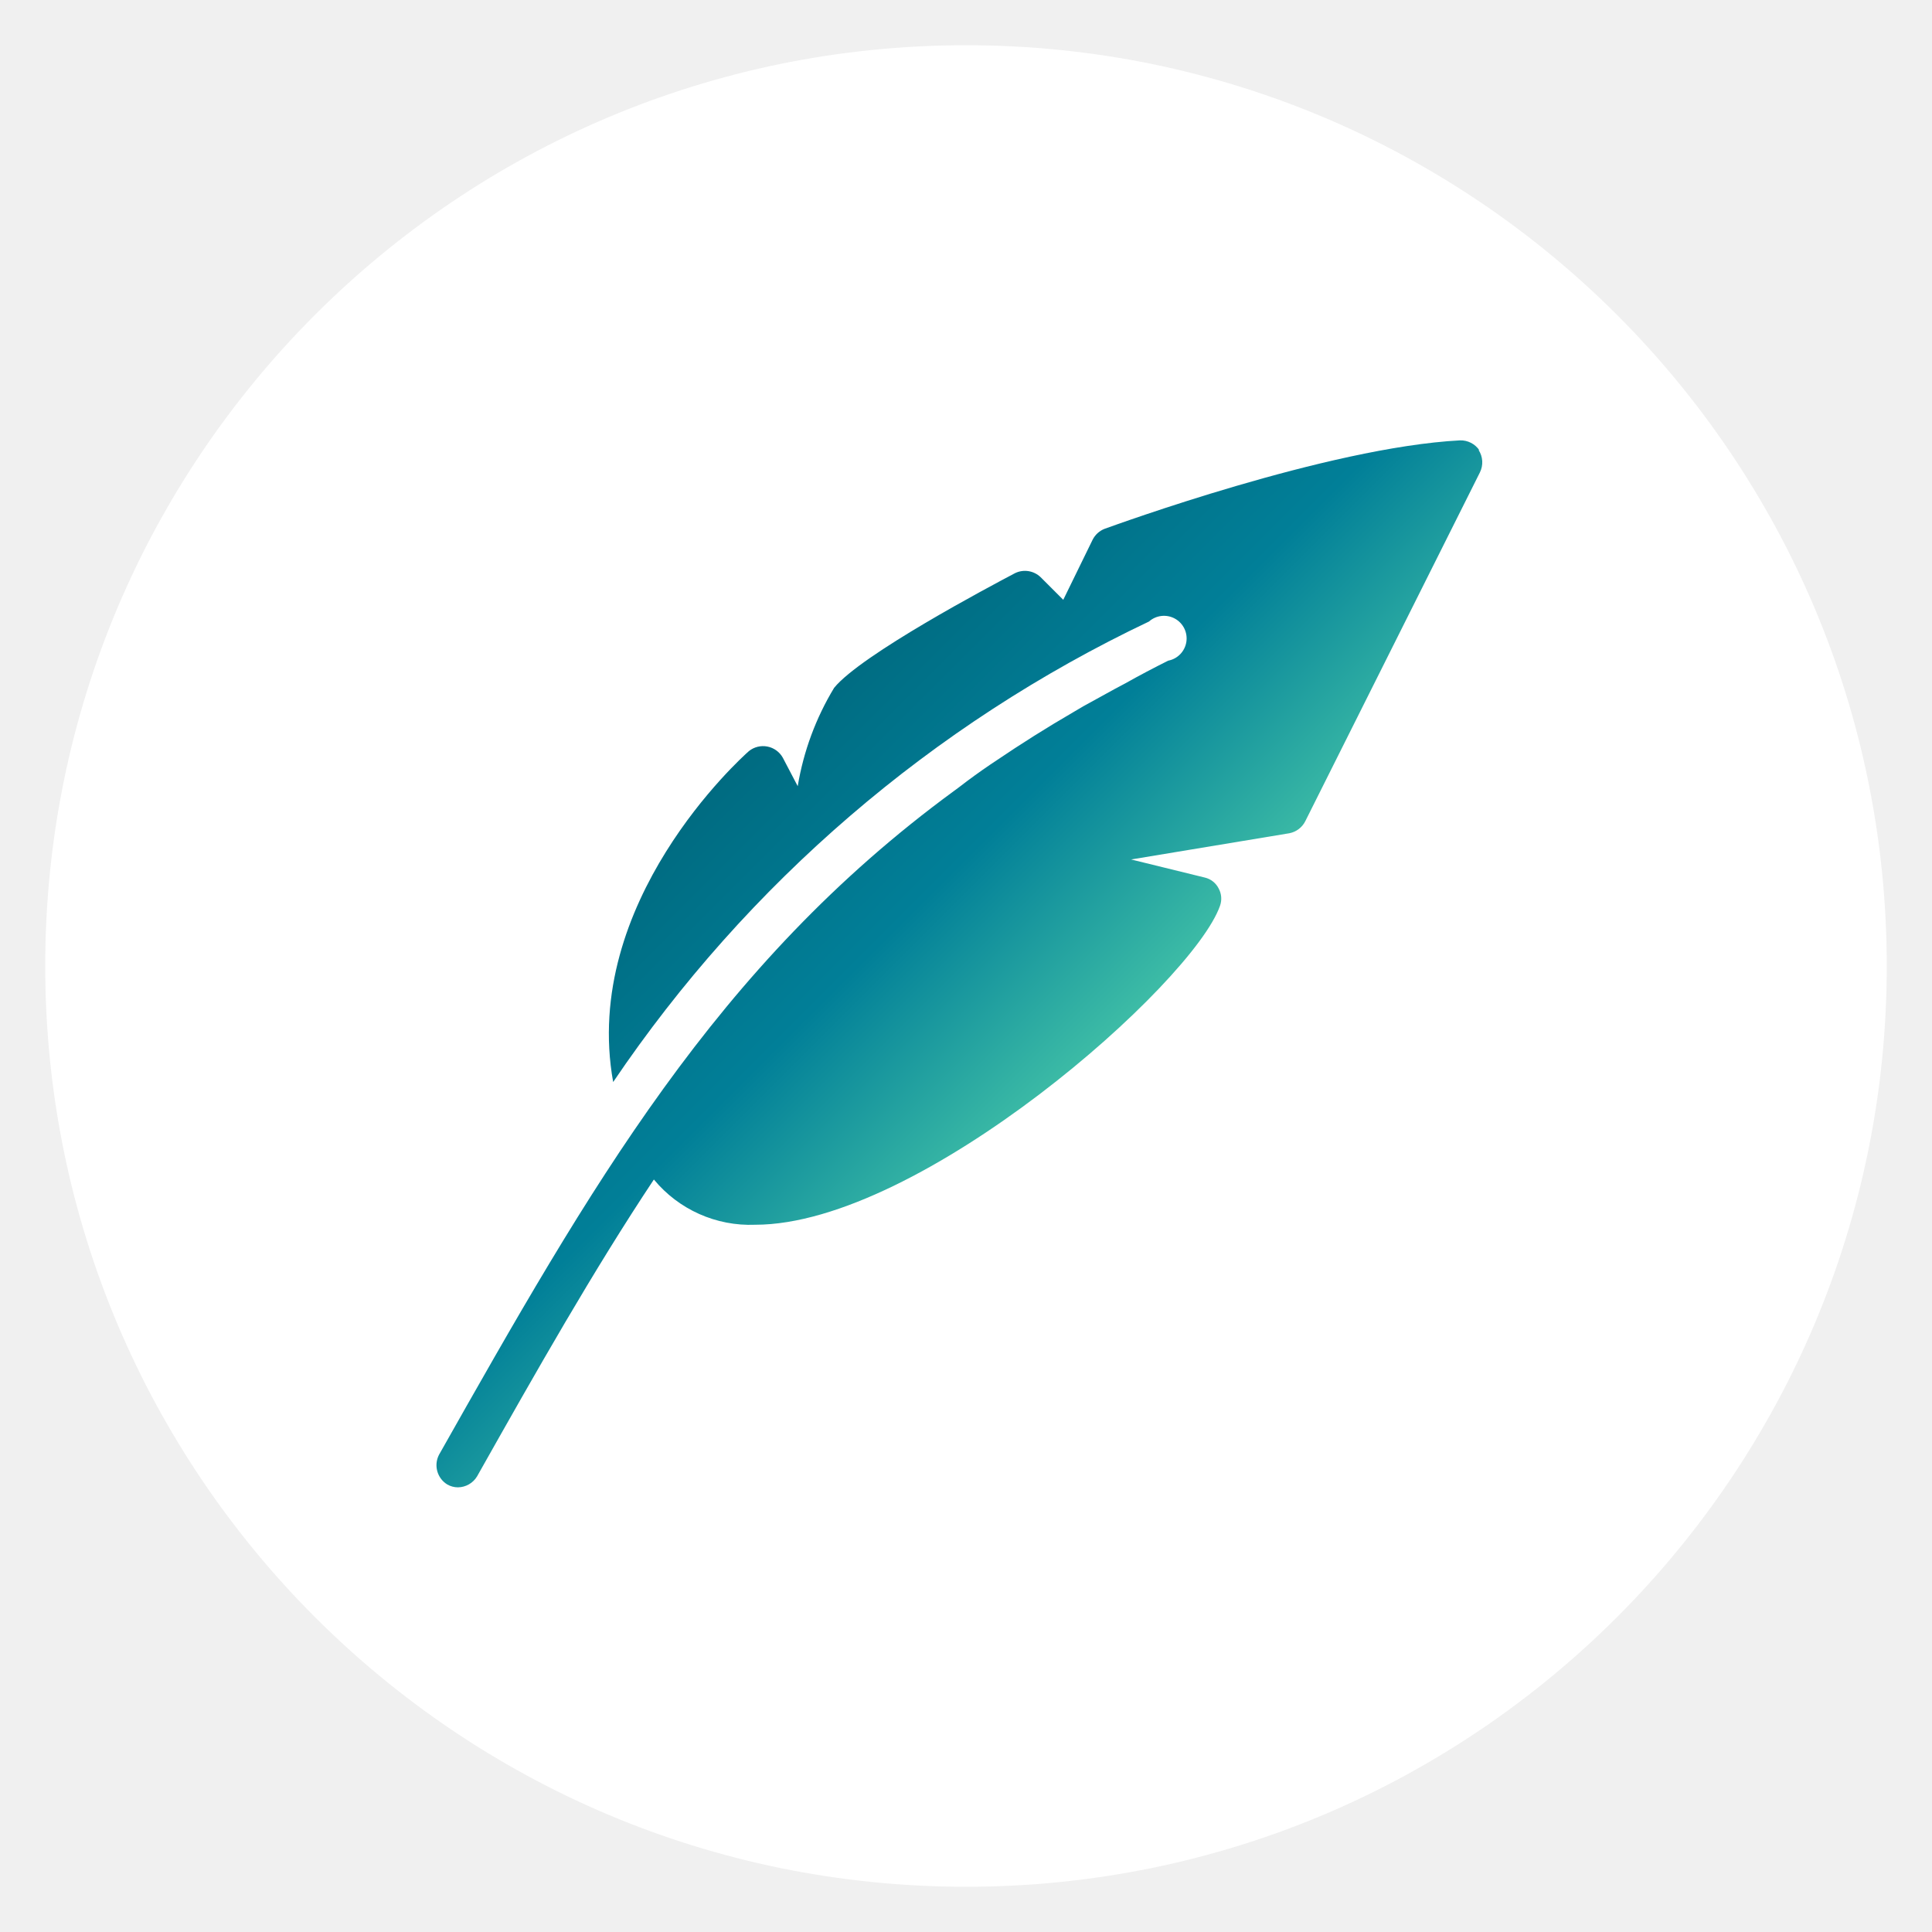
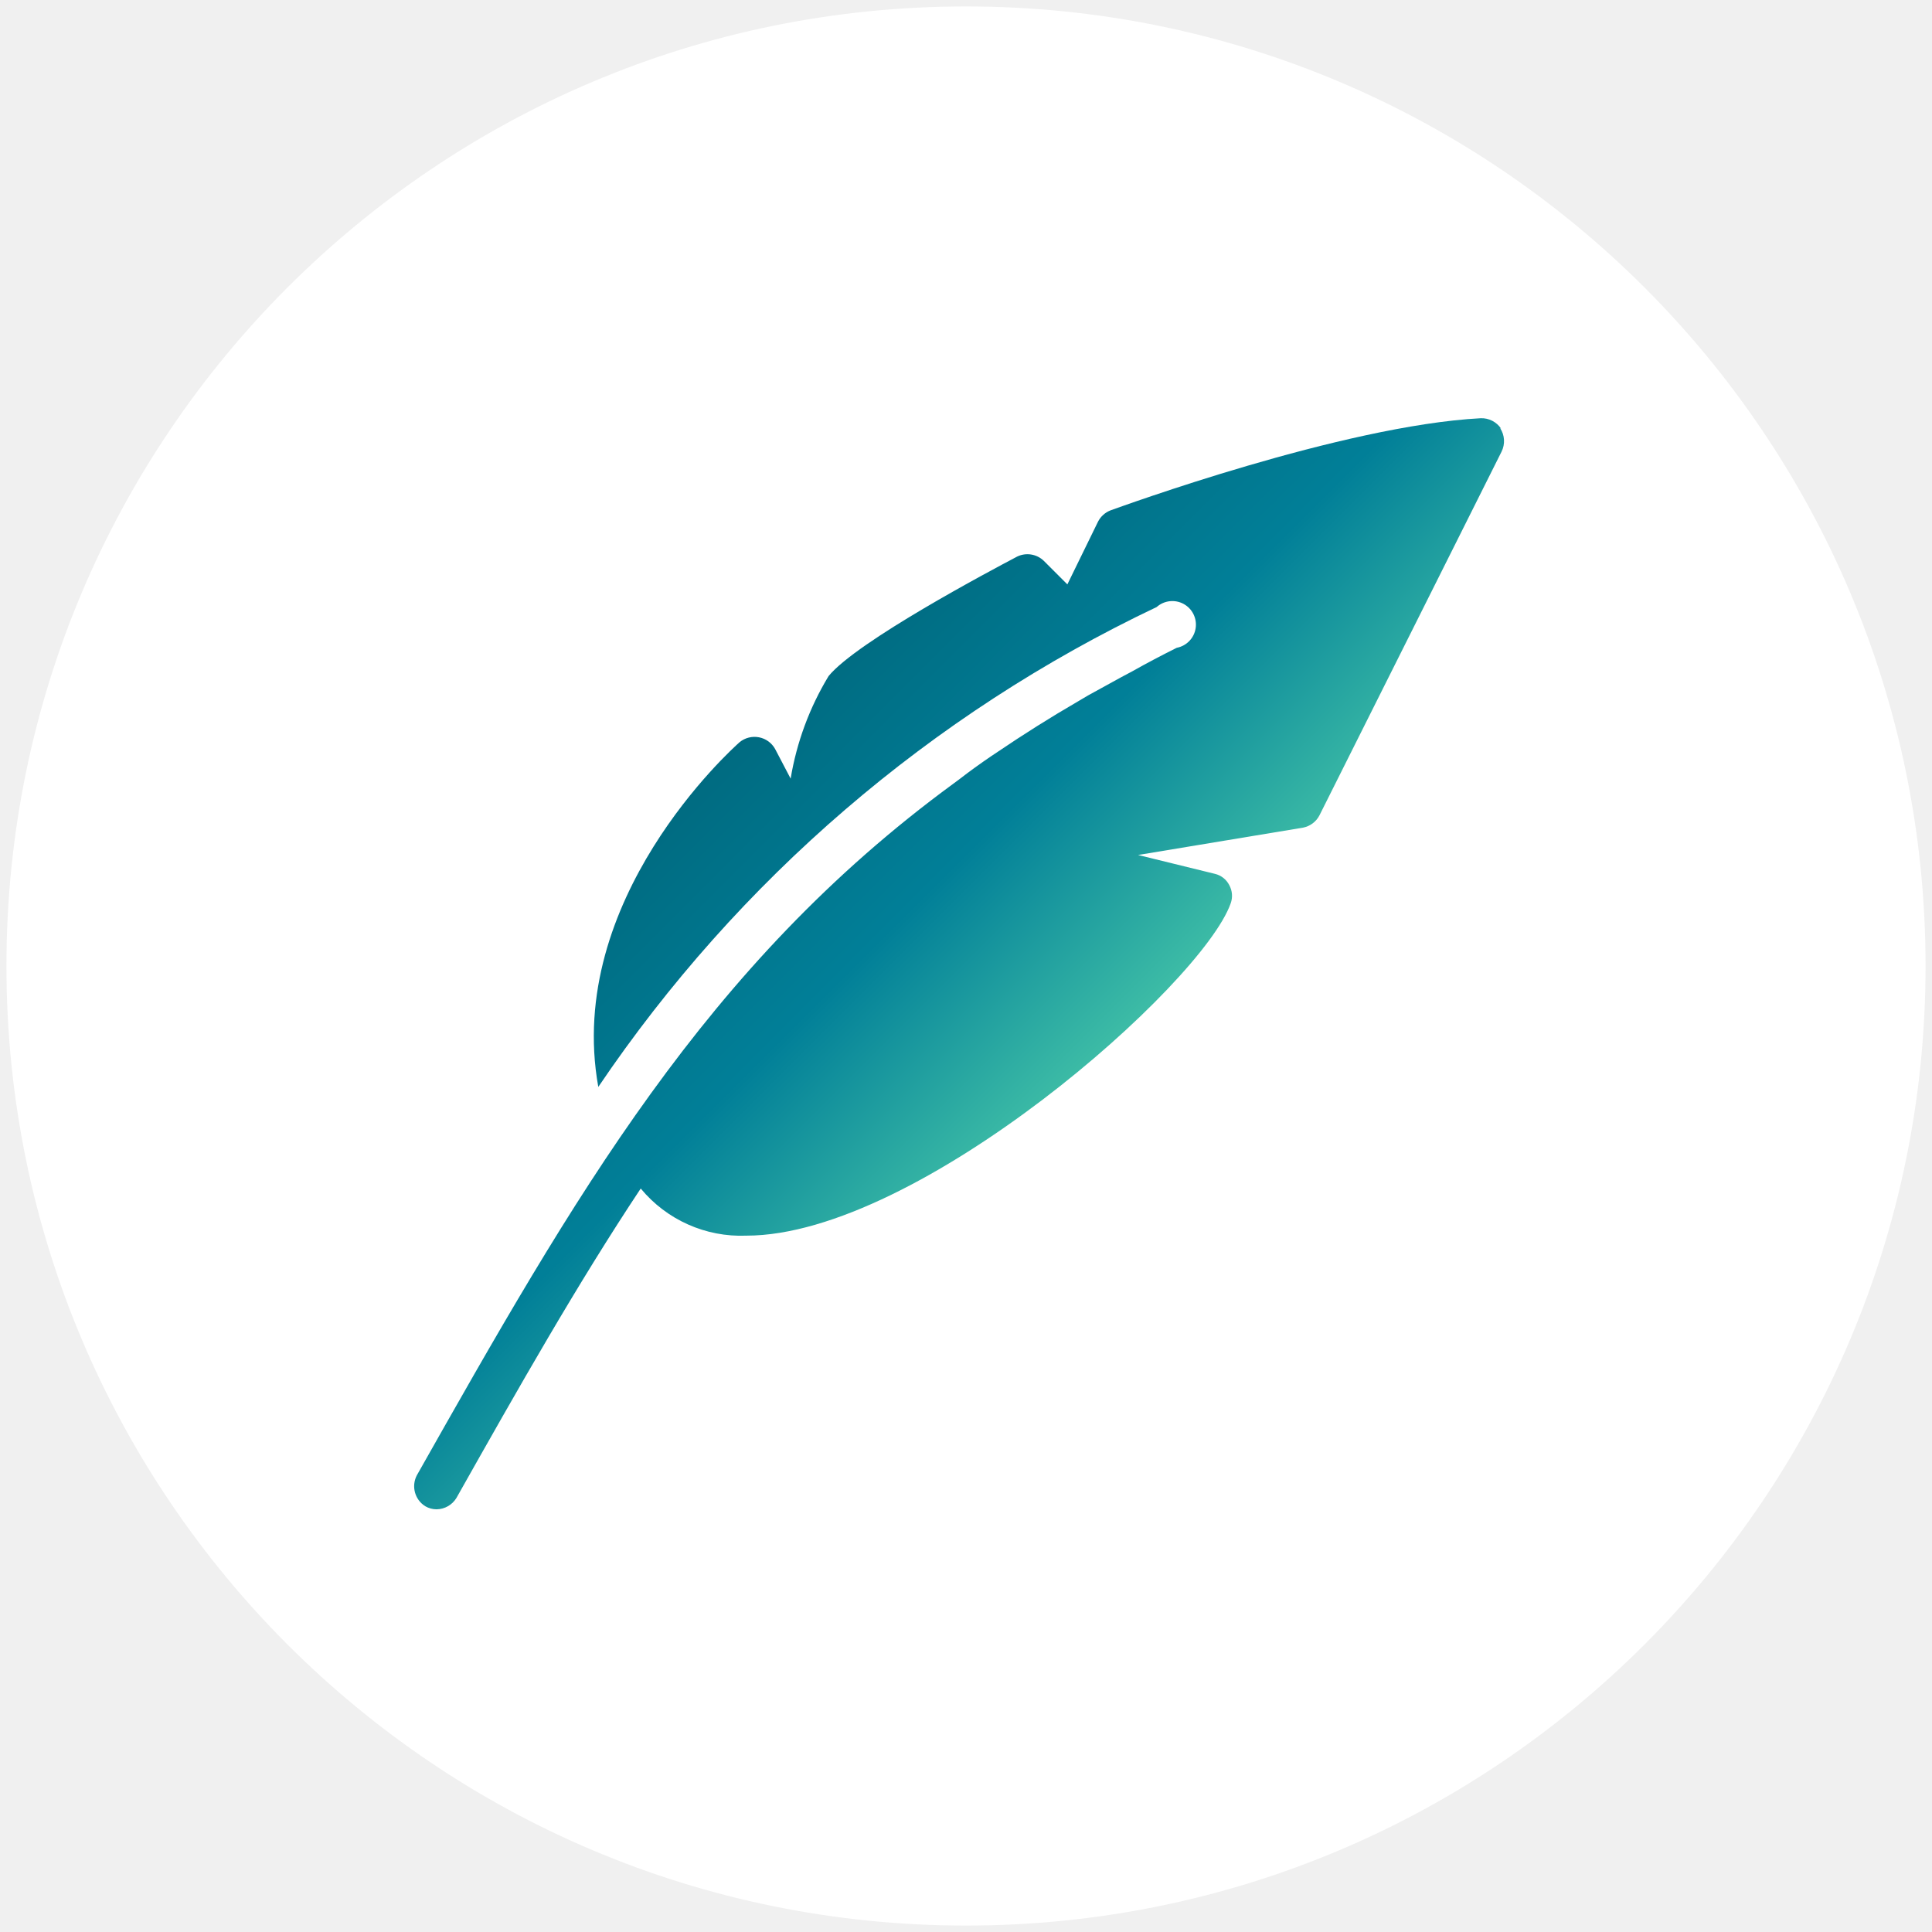
- <svg xmlns="http://www.w3.org/2000/svg" width="85.42" height="85.42">
+ <svg xmlns="http://www.w3.org/2000/svg" viewBox="0 0 600 600">
  <defs>
    <linearGradient id="a" x1="45.37" x2="31.04" y1="45.57" y2="31.24" gradientTransform="translate(2.01 2)" gradientUnits="userSpaceOnUse">
      <stop stop-color="#3dbca6" offset="0" />
      <stop stop-color="#017f98" offset=".5" />
      <stop stop-color="#006b81" offset="1" />
    </linearGradient>
  </defs>
-   <path d="M83.42 42.7A40.71 40.71 0 1 1 42.71 2a40.71 40.71 0 0 1 40.71 40.7" fill="#fff" />
-   <path d="M65.41 19.91a1 1 0 0 0-.86-.44c-5.86.31-15.31 3.77-15.71 3.91a1 1 0 0 0-.53.48l-1.3 2.66-1-1a1 1 0 0 0-1.13-.18c-1.12.59-6.8 3.6-8 5.07a12.27 12.27 0 0 0-1.61 4.35l-.66-1.26a1 1 0 0 0-1.5-.29c-.34.3-7.43 6.68-6 14.63A59.27 59.27 0 0 1 50.8 27.48a1 1 0 1 1 .85 1.73c-.64.32-1.27.65-1.89 1l-.47.25-1.4.77-.44.26c-1.19.69-2.31 1.4-3.39 2.13l-.27.18c-.47.32-.93.65-1.38 1l-.23.17c-10.54 7.72-16.1 17.55-22.77 29.35a1 1 0 0 0 .36 1.31.94.94 0 0 0 .48.13 1 1 0 0 0 .84-.48c2.65-4.7 5.13-9.08 7.82-13.13a5.52 5.52 0 0 0 4.48 2c7.3 0 19.34-10.66 20.55-14.1a.94.94 0 0 0-.06-.77.92.92 0 0 0-.61-.48l-3.26-.8 7-1.16a1 1 0 0 0 .7-.53l7.72-15.42a1 1 0 0 0-.06-1" fill="url(#a)" />
+   <path d="M598.003 299.928A298.001 298.001 0 1 1 300 2a298.001 298.001 0 0 1 298.002 297.928" fill="#fff" />
+   <path d="M65.41 19.91a1 1 0 0 0-.86-.44c-5.86.31-15.31 3.77-15.71 3.91a1 1 0 0 0-.53.48l-1.3 2.66-1-1a1 1 0 0 0-1.13-.18c-1.12.59-6.8 3.6-8 5.07a12.27 12.27 0 0 0-1.61 4.35l-.66-1.26a1 1 0 0 0-1.5-.29c-.34.3-7.43 6.68-6 14.63A59.27 59.27 0 0 1 50.8 27.48a1 1 0 1 1 .85 1.73c-.64.32-1.27.65-1.89 1l-.47.25-1.4.77-.44.26c-1.19.69-2.31 1.4-3.39 2.13l-.27.18c-.47.32-.93.65-1.38 1l-.23.17c-10.54 7.72-16.1 17.55-22.77 29.35a1 1 0 0 0 .36 1.31.94.94 0 0 0 .48.13 1 1 0 0 0 .84-.48c2.65-4.7 5.13-9.08 7.82-13.13a5.52 5.52 0 0 0 4.48 2c7.3 0 19.34-10.66 20.55-14.1a.94.94 0 0 0-.06-.77.92.92 0 0 0-.61-.48l-3.26-.8 7-1.16a1 1 0 0 0 .7-.53l7.72-15.42a1 1 0 0 0-.06-1" fill="url(#a)" transform="translate(-12.64 -12.64) scale(7.3201)" />
</svg>
